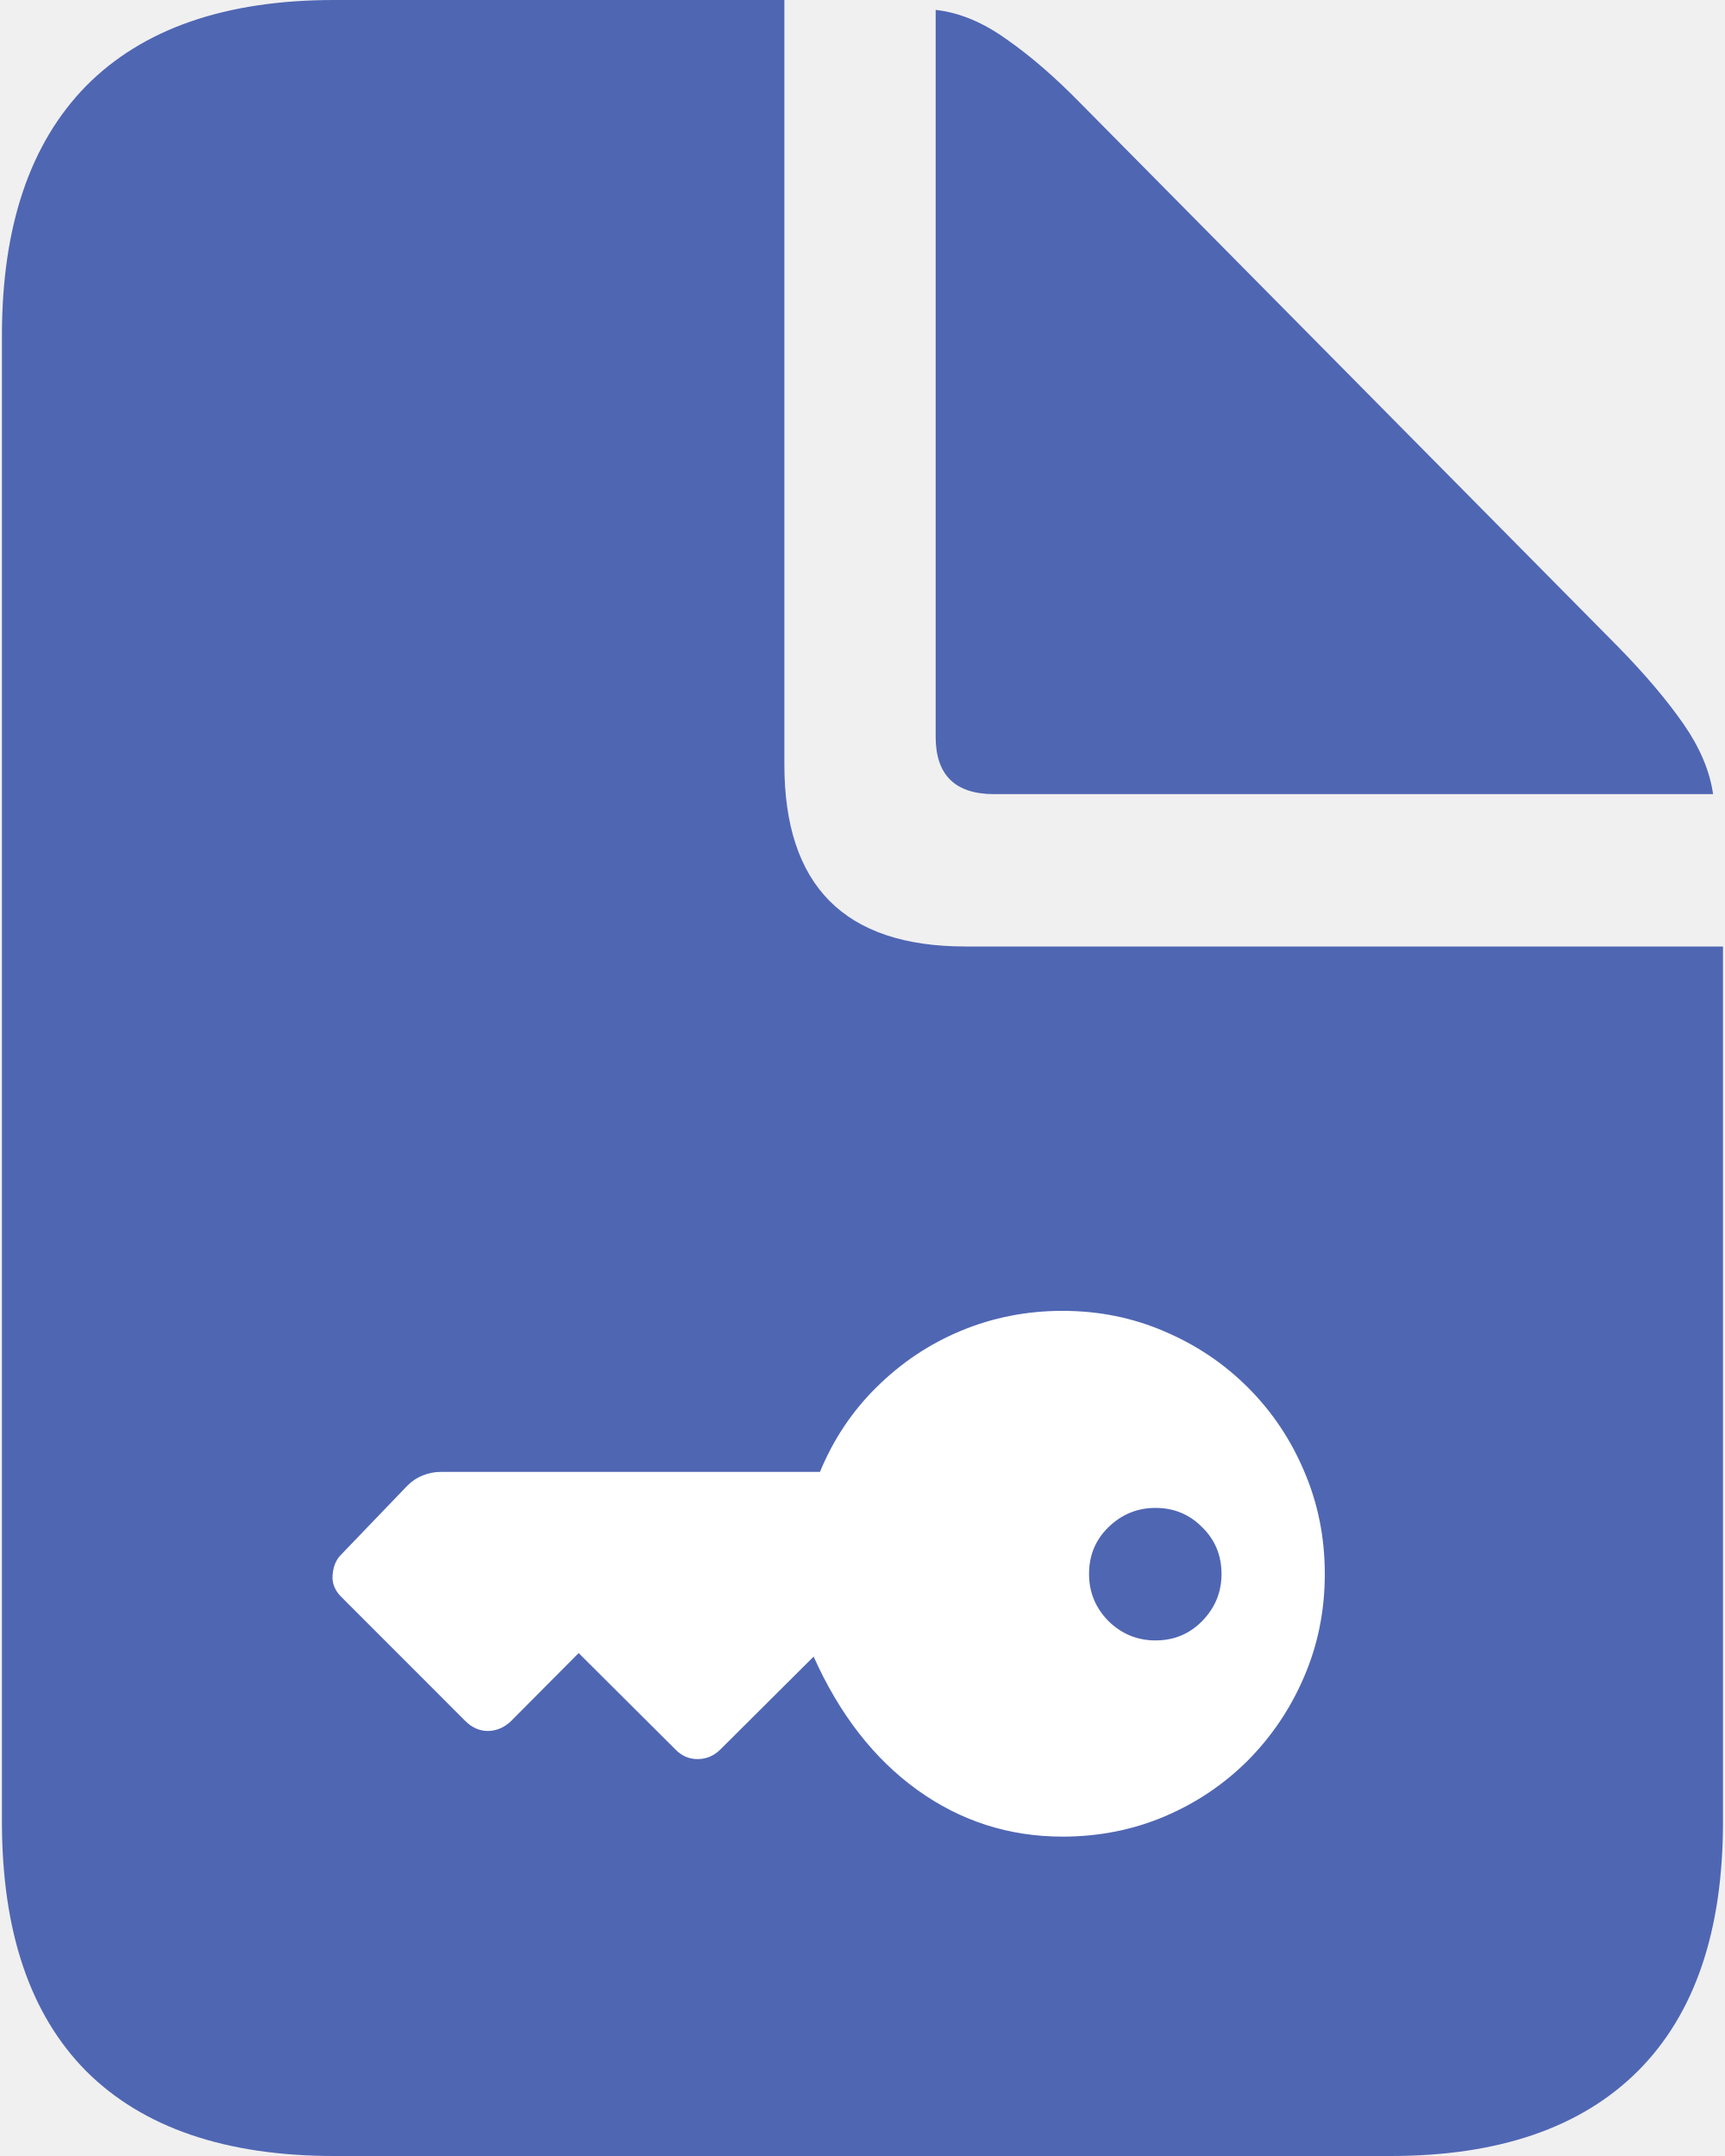
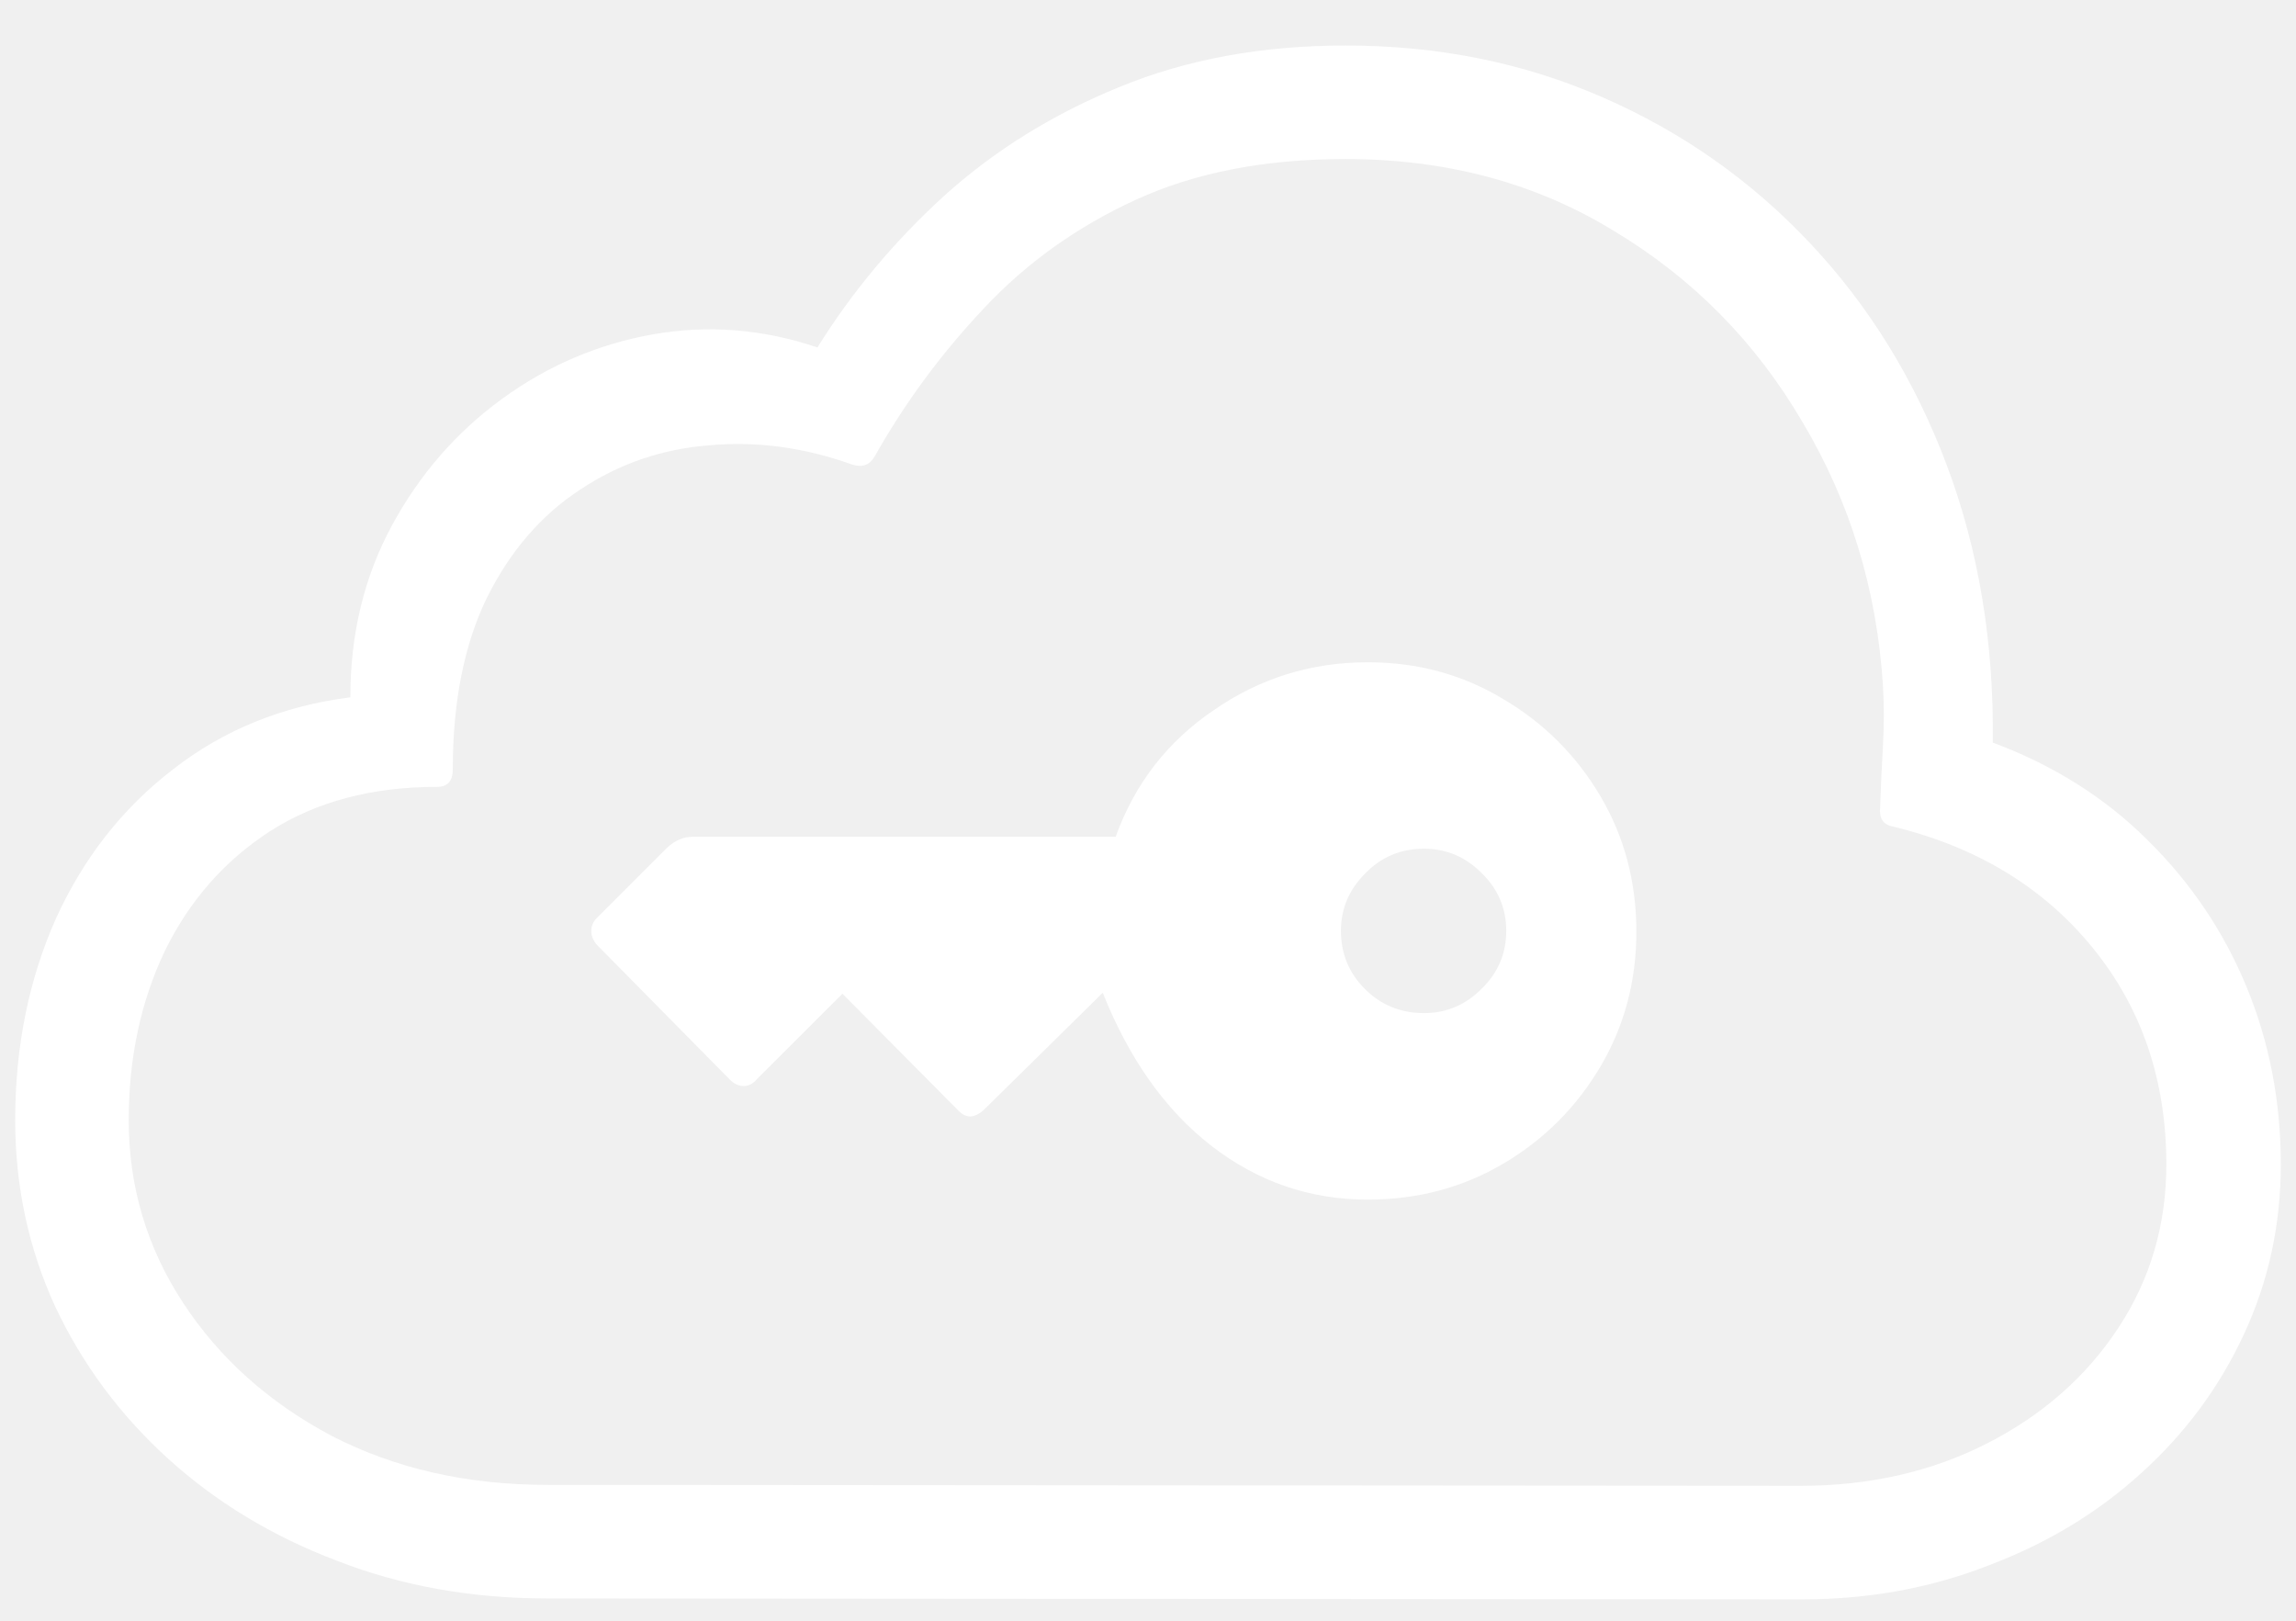
- <svg xmlns="http://www.w3.org/2000/svg" width="24" height="30" viewBox="0 0 24 30" fill="none">
-   <path d="M4.651 30H19.348C20.853 30 22 29.605 22.789 28.817C23.578 28.027 23.972 26.872 23.972 25.349V13.17H13.431C11.752 13.17 10.913 12.326 10.913 10.638V0H4.651C3.137 0 1.986 0.399 1.197 1.197C0.417 1.995 0.027 3.151 0.027 4.665V25.349C0.027 26.872 0.417 28.027 1.197 28.817C1.986 29.605 3.137 30 4.651 30ZM13.83 11.05H23.834C23.789 10.729 23.651 10.404 23.422 10.073C23.192 9.743 22.89 9.385 22.513 9L15.041 1.445C14.683 1.078 14.339 0.78 14.009 0.55C13.679 0.312 13.348 0.174 13.018 0.138V10.252C13.018 10.784 13.289 11.05 13.83 11.05Z" fill="#4F66B3" />
-   <path d="M18.432 21.901C18.432 21.395 18.337 20.919 18.146 20.475C17.959 20.031 17.698 19.642 17.364 19.308C17.03 18.974 16.643 18.714 16.203 18.527C15.762 18.336 15.289 18.24 14.783 18.24C14.287 18.24 13.818 18.332 13.373 18.516C12.933 18.699 12.542 18.96 12.201 19.297C11.86 19.631 11.596 20.026 11.408 20.481H6.135C6.047 20.481 5.963 20.497 5.882 20.53C5.805 20.56 5.733 20.607 5.667 20.673L4.731 21.648C4.669 21.717 4.634 21.809 4.627 21.923C4.619 22.033 4.66 22.132 4.748 22.22L6.476 23.949C6.568 24.04 6.673 24.086 6.79 24.086C6.911 24.083 7.018 24.037 7.109 23.949L8.051 23.002L9.399 24.345C9.484 24.433 9.586 24.477 9.708 24.477C9.829 24.477 9.935 24.431 10.027 24.339L11.32 23.051C11.68 23.855 12.161 24.473 12.762 24.906C13.364 25.339 14.038 25.556 14.783 25.556C15.289 25.556 15.762 25.462 16.203 25.275C16.643 25.088 17.03 24.828 17.364 24.494C17.698 24.156 17.959 23.767 18.146 23.327C18.337 22.883 18.432 22.407 18.432 21.901ZM15.152 21.901C15.152 21.644 15.241 21.427 15.421 21.251C15.605 21.072 15.823 20.982 16.076 20.982C16.333 20.982 16.55 21.072 16.726 21.251C16.906 21.427 16.995 21.644 16.995 21.901C16.995 22.154 16.906 22.372 16.726 22.556C16.55 22.736 16.333 22.826 16.076 22.826C15.823 22.826 15.605 22.736 15.421 22.556C15.241 22.372 15.152 22.154 15.152 21.901Z" fill="white" />
+ <svg xmlns="http://www.w3.org/2000/svg" width="34" height="24" viewBox="0 0 34 24" fill="none">
+   <path d="M26.68 23.684L8.1 23.67C6.979 23.67 5.939 23.483 4.982 23.109C4.025 22.745 3.191 22.239 2.48 21.592C1.77 20.945 1.214 20.193 0.812 19.336C0.421 18.479 0.225 17.563 0.225 16.588C0.225 15.503 0.425 14.51 0.826 13.607C1.236 12.705 1.815 11.967 2.562 11.393C3.31 10.809 4.185 10.454 5.188 10.326C5.188 9.387 5.393 8.54 5.803 7.783C6.213 7.027 6.755 6.402 7.43 5.91C8.104 5.418 8.847 5.099 9.658 4.953C10.479 4.807 11.294 4.871 12.105 5.145C12.616 4.324 13.24 3.577 13.979 2.902C14.726 2.228 15.592 1.69 16.576 1.289C17.57 0.879 18.686 0.674 19.926 0.674C21.293 0.674 22.56 0.929 23.727 1.439C24.902 1.95 25.928 2.67 26.803 3.6C27.678 4.529 28.352 5.623 28.826 6.881C29.3 8.139 29.528 9.51 29.51 10.996C30.412 11.333 31.178 11.816 31.807 12.445C32.445 13.074 32.932 13.799 33.27 14.619C33.607 15.44 33.775 16.314 33.775 17.244C33.775 18.137 33.593 18.976 33.228 19.76C32.864 20.544 32.358 21.227 31.711 21.811C31.073 22.394 30.321 22.85 29.455 23.178C28.598 23.515 27.673 23.684 26.68 23.684ZM26.666 22.002C27.687 22.002 28.607 21.792 29.428 21.373C30.248 20.954 30.895 20.384 31.369 19.664C31.843 18.944 32.08 18.137 32.08 17.244C32.08 15.995 31.715 14.925 30.986 14.031C30.257 13.138 29.273 12.541 28.033 12.24C27.887 12.213 27.824 12.117 27.842 11.953C27.851 11.662 27.865 11.361 27.883 11.051C27.901 10.732 27.901 10.431 27.883 10.148C27.792 8.727 27.395 7.428 26.693 6.252C26.001 5.067 25.071 4.124 23.904 3.422C22.747 2.711 21.421 2.355 19.926 2.355C18.732 2.355 17.697 2.556 16.822 2.957C15.947 3.358 15.195 3.896 14.566 4.57C13.938 5.236 13.4 5.965 12.953 6.758C12.88 6.885 12.771 6.926 12.625 6.881C11.914 6.626 11.208 6.53 10.506 6.594C9.804 6.648 9.166 6.867 8.592 7.25C8.018 7.624 7.557 8.157 7.211 8.85C6.874 9.542 6.705 10.39 6.705 11.393C6.705 11.566 6.628 11.652 6.473 11.652C5.507 11.652 4.682 11.871 3.998 12.309C3.324 12.746 2.804 13.338 2.439 14.086C2.084 14.833 1.906 15.667 1.906 16.588C1.906 17.572 2.175 18.475 2.713 19.295C3.251 20.115 3.984 20.771 4.914 21.264C5.853 21.747 6.915 21.988 8.1 21.988L26.666 22.002ZM24.232 13.799C24.232 14.528 24.055 15.193 23.699 15.795C23.344 16.396 22.865 16.875 22.264 17.23C21.662 17.586 20.992 17.764 20.254 17.764C19.397 17.764 18.627 17.499 17.943 16.971C17.26 16.442 16.722 15.685 16.33 14.701L14.58 16.424C14.516 16.488 14.448 16.524 14.375 16.533C14.311 16.533 14.252 16.506 14.197 16.451L12.475 14.715L11.203 15.986C11.148 16.05 11.085 16.082 11.012 16.082C10.939 16.082 10.87 16.05 10.807 15.986L8.838 13.99C8.783 13.926 8.756 13.858 8.756 13.785C8.756 13.712 8.783 13.648 8.838 13.594L9.877 12.555C9.995 12.445 10.123 12.391 10.26 12.391H16.521C16.804 11.607 17.287 10.982 17.971 10.518C18.654 10.044 19.415 9.807 20.254 9.807C20.992 9.807 21.662 9.989 22.264 10.354C22.865 10.709 23.344 11.188 23.699 11.789C24.055 12.391 24.232 13.06 24.232 13.799ZM22.305 13.785C22.305 13.448 22.182 13.161 21.936 12.924C21.699 12.687 21.416 12.568 21.088 12.568C20.741 12.568 20.45 12.691 20.213 12.938C19.976 13.175 19.857 13.457 19.857 13.785C19.857 14.122 19.976 14.409 20.213 14.646C20.45 14.883 20.741 15.002 21.088 15.002C21.416 15.002 21.699 14.883 21.936 14.646C22.182 14.409 22.305 14.122 22.305 13.785Z" fill="white" />
</svg>
